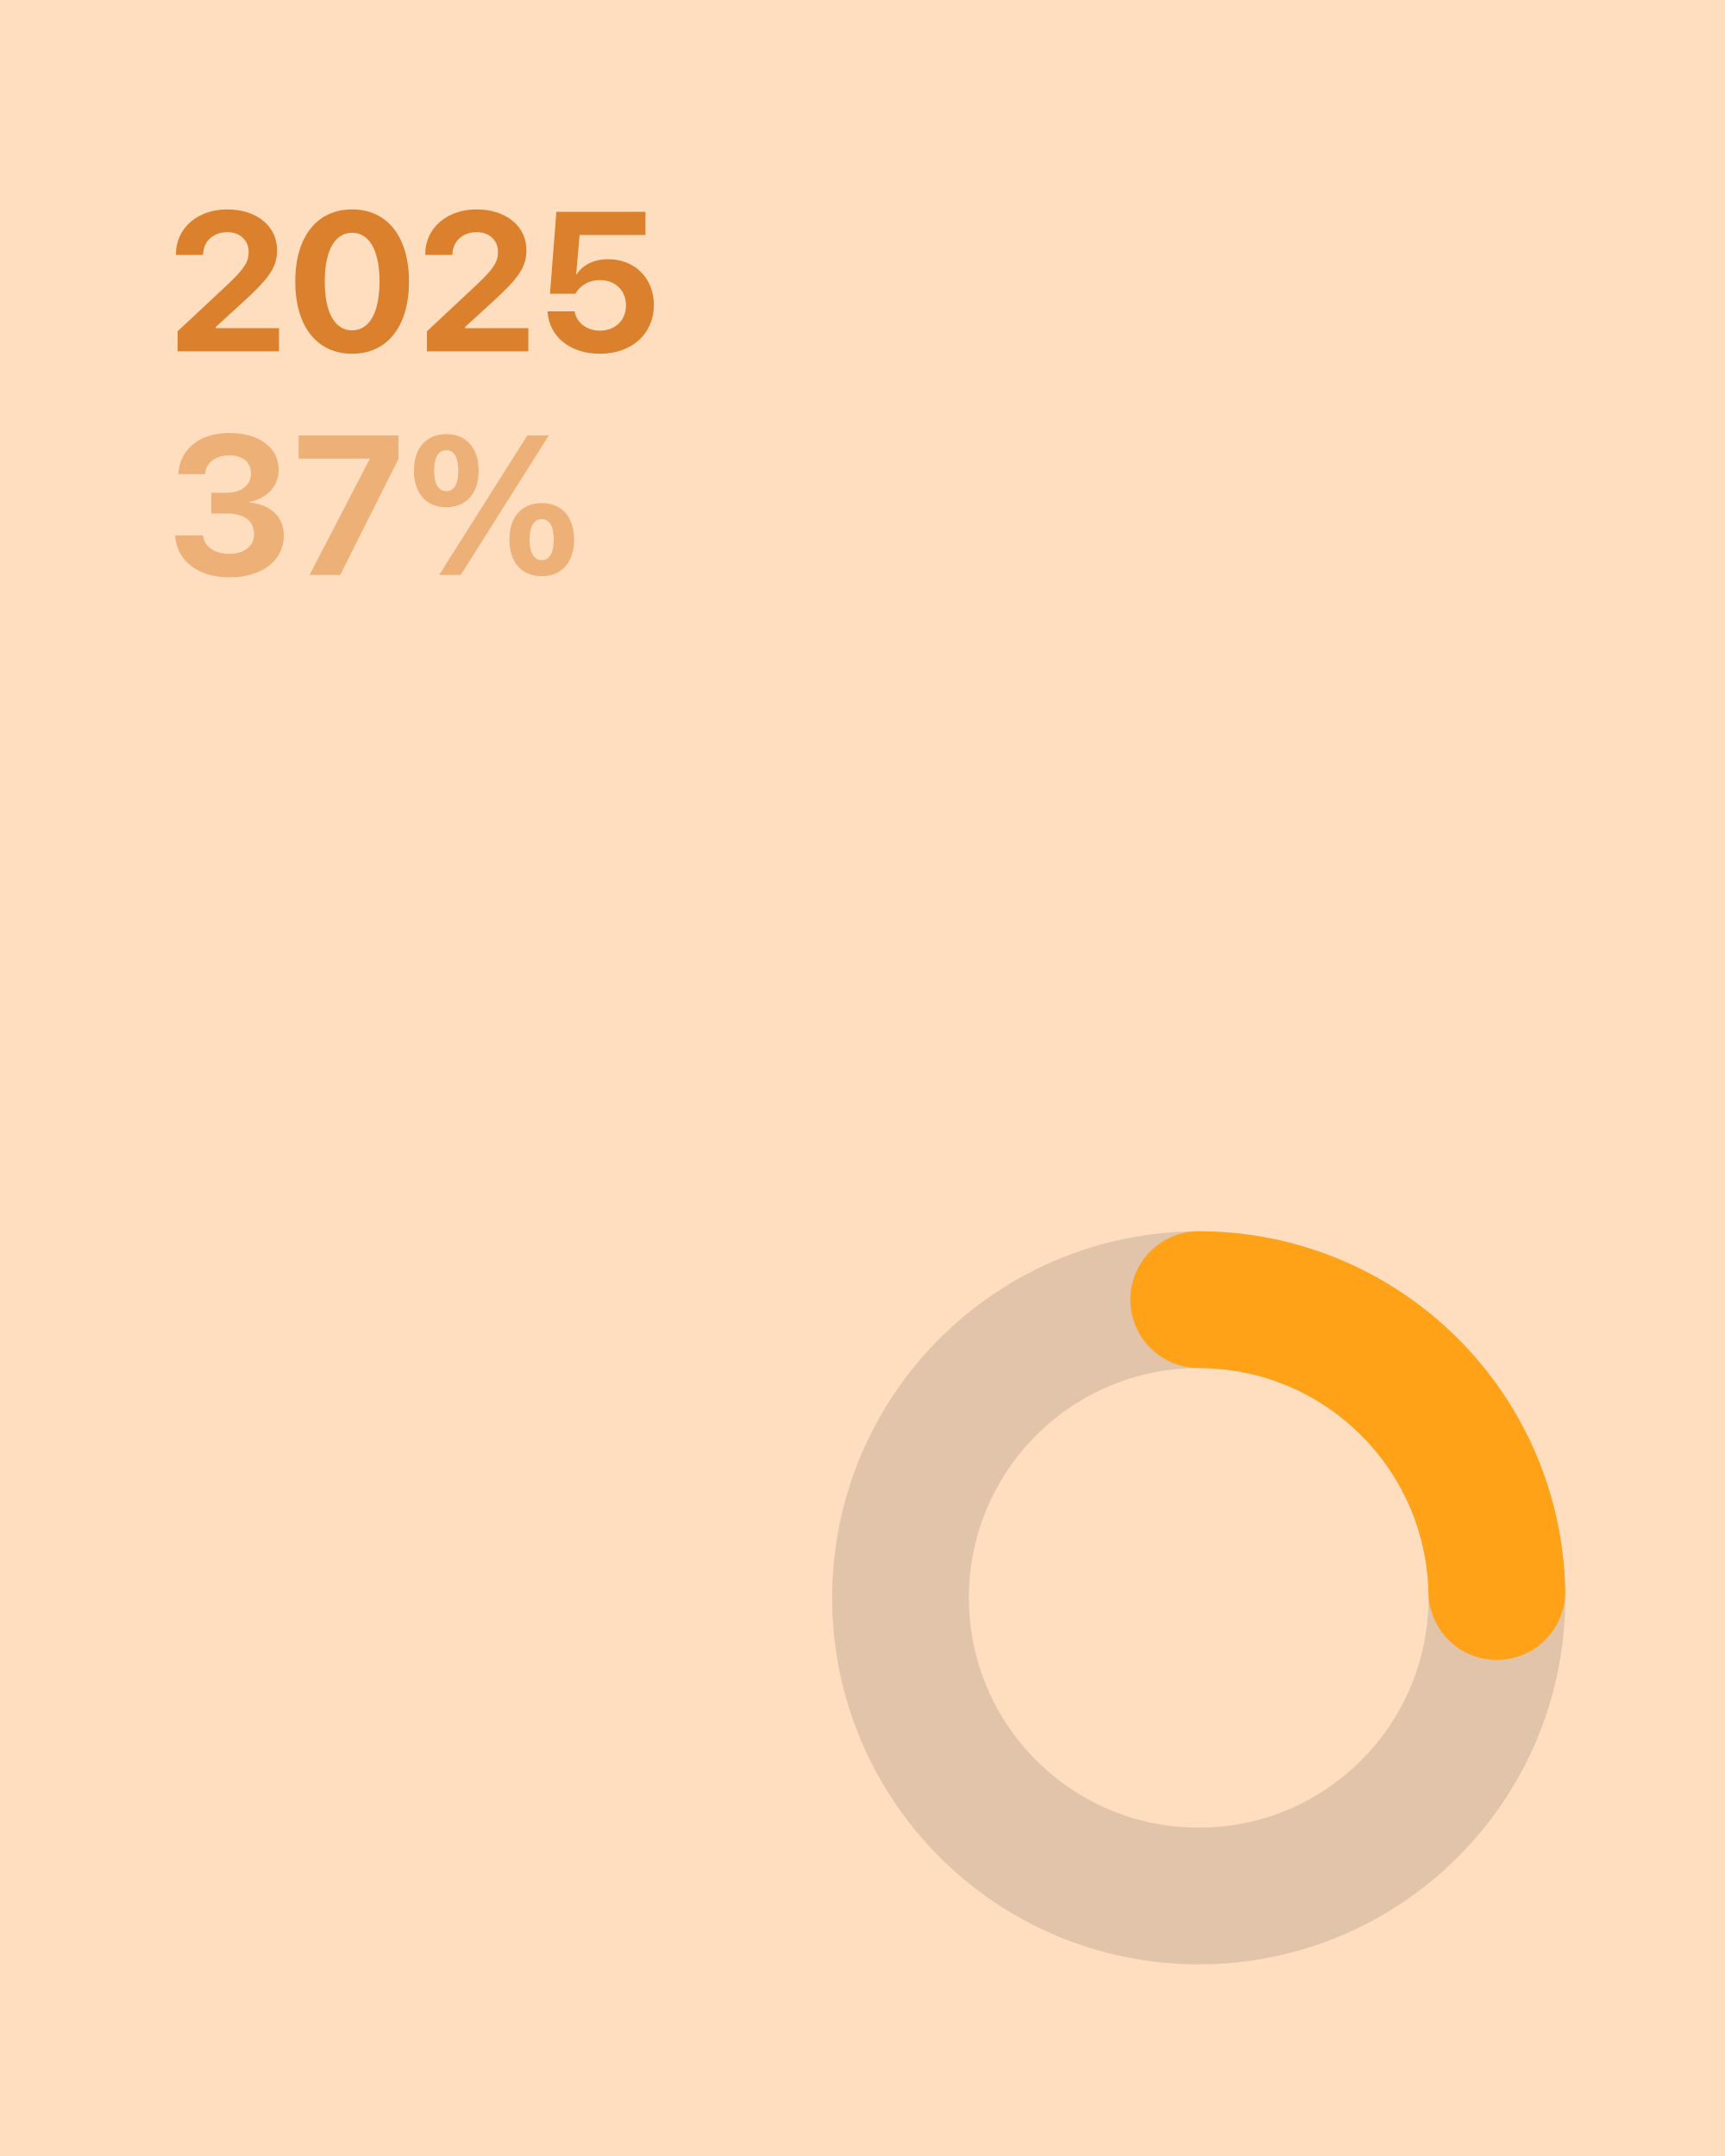
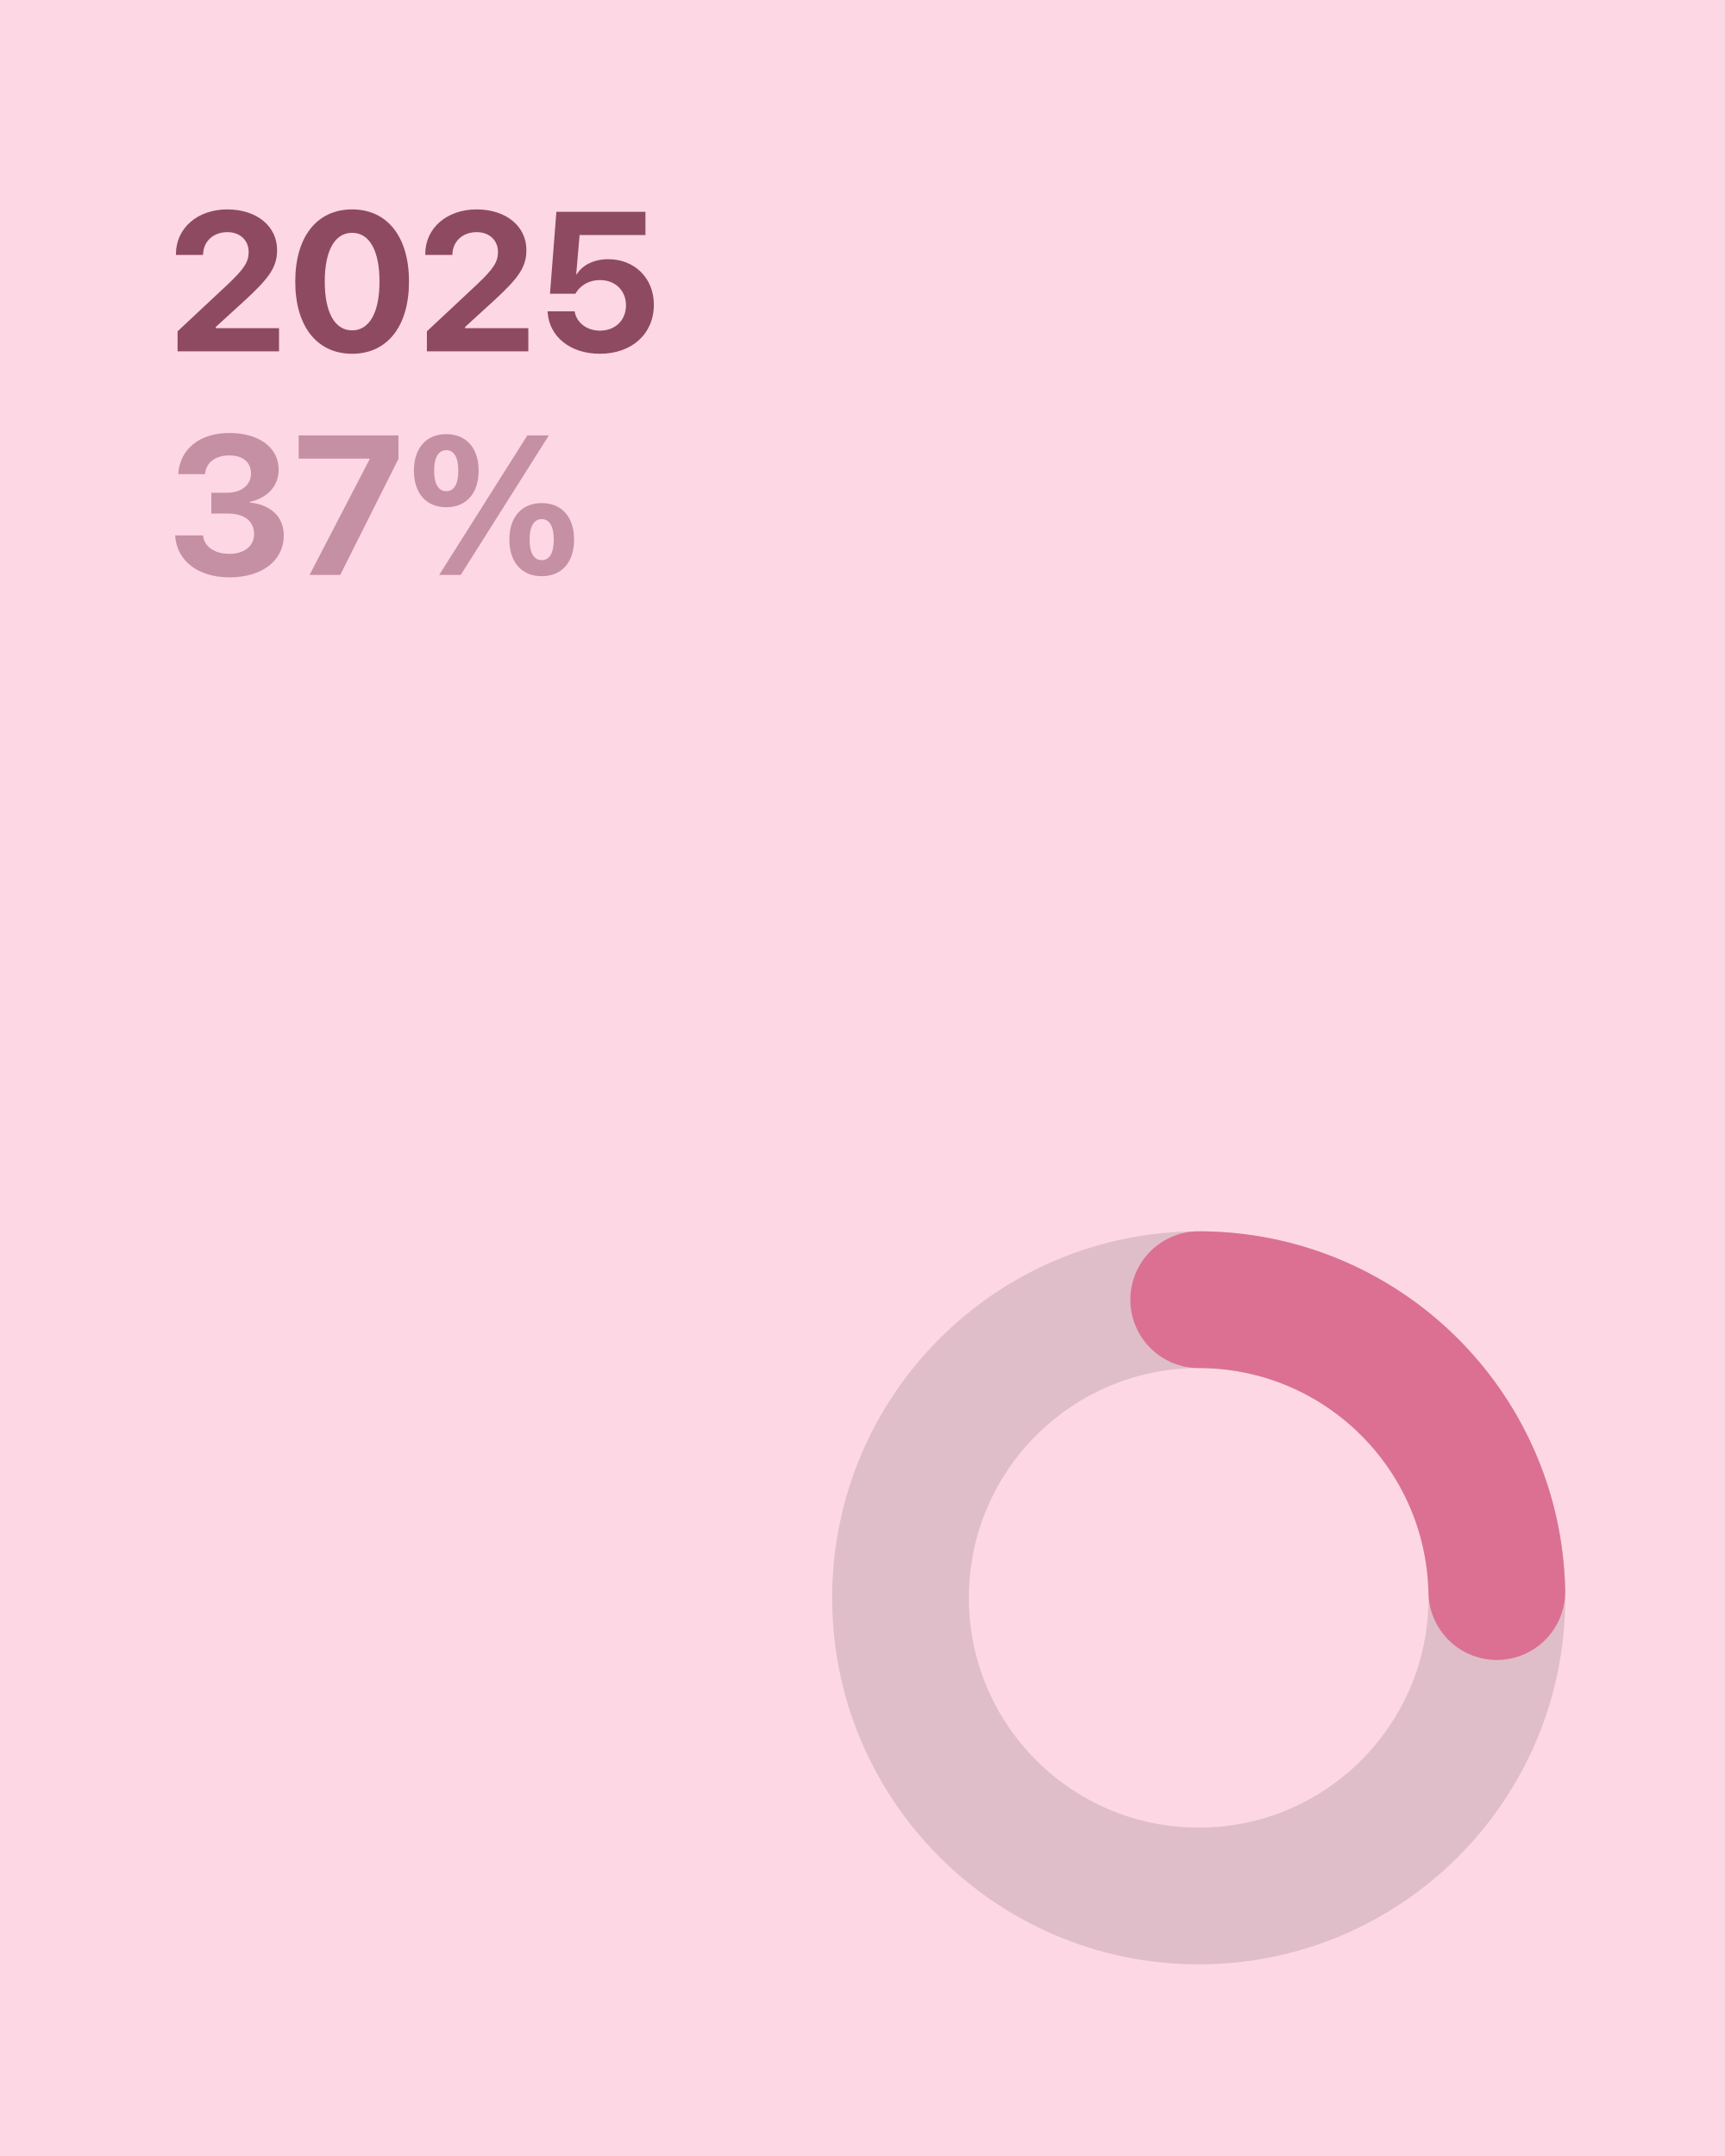
<svg xmlns="http://www.w3.org/2000/svg" viewBox="0 0 1080 1350" width="1080" height="1350">
-   <rect width="1080" height="1350" fill="#FFDEC0" />
+   <rect width="1080" height="1350" fill="#FDD7E4" />
  <circle opacity="0.12" cx="750.5" cy="1000.5" r="186.692" fill="none" stroke="#000000" stroke-width="85.617" />
-   <path d="M750.5 813.808 A186.692 186.692 0 0 1 937.151 996.59" fill="none" stroke="#FFA217" stroke-width="85.617" stroke-linecap="round" stroke-linejoin="round" />
-   <path d="M111.18 220L174.69 220L174.69 205.47L135.09 205.47L135.09 204.74L153.38 188.03C168.45 174.17 173.48 167.26 173.48 156.67L173.48 156.55C173.48 141.65 160.76 131.12 142.30 131.12C123.83 131.12 110.15 142.68 110.15 159.15L110.15 159.63L127.10 159.63L127.16 159.09C127.40 151.22 133.46 145.35 142.42 145.35C150.17 145.35 155.62 150.43 155.68 157.58L155.68 157.70C155.68 163.75 153.32 168.05 142.05 178.59L111.18 207.47ZM220.46 221.51C242.62 221.51 256.06 204.14 256.06 176.35L256.06 176.22C256.06 148.43 242.62 131.12 220.46 131.12C198.30 131.12 184.86 148.43 184.86 176.22L184.86 176.35C184.86 204.14 198.30 221.51 220.46 221.51ZM220.46 206.86C209.56 206.86 203.33 195.54 203.33 176.35L203.33 176.22C203.33 157.03 209.56 145.77 220.46 145.77C231.36 145.77 237.60 157.03 237.60 176.22L237.60 176.35C237.60 195.54 231.36 206.86 220.46 206.86ZM267.27 220L330.78 220L330.78 205.47L291.18 205.47L291.18 204.74L309.47 188.03C324.54 174.17 329.57 167.26 329.57 156.67L329.57 156.55C329.57 141.65 316.85 131.12 298.39 131.12C279.92 131.12 266.24 142.68 266.24 159.15L266.24 159.63L283.19 159.63L283.25 159.09C283.49 151.22 289.55 145.35 298.51 145.35C306.26 145.35 311.71 150.43 311.77 157.58L311.77 157.70C311.77 163.75 309.41 168.05 298.14 178.59L267.27 207.47ZM375.58 221.51C395.56 221.51 409.37 209.10 409.37 190.82L409.37 190.70C409.37 174.23 397.38 162.30 380.79 162.30C371.95 162.30 364.75 165.87 361.11 171.74L360.75 171.74L362.87 147.16L404.10 147.16L404.10 132.63L348.34 132.63L344.34 183.91L360.27 183.91C361.29 182.10 362.69 180.40 364.44 179.07C367.41 176.71 371.22 175.38 375.71 175.38C385.15 175.38 391.87 181.86 391.93 191.06L391.93 191.18C391.93 200.50 385.21 207.04 375.64 207.04C367.23 207.04 361.11 201.96 359.84 195.36L359.72 194.93L342.83 194.93L342.89 195.84C343.98 210.43 356.57 221.51 375.58 221.51Z" fill="#DB812E" />
-   <path d="M143.69 361.51C164.09 361.51 177.66 350.98 177.66 335.36L177.66 335.24C177.66 323.37 169.18 315.86 156.22 314.65L156.22 314.29C166.46 312.17 174.45 305.08 174.45 294.19L174.45 294.06C174.45 280.32 162.34 271.12 143.51 271.12C125.16 271.12 112.87 281.05 111.66 296.18L111.60 296.91L128.37 296.91L128.43 296.37C129.16 289.58 134.97 285.16 143.51 285.16C152.11 285.16 157.13 289.40 157.13 296.49L157.13 296.61C157.13 303.69 151.20 308.54 142.05 308.54L132.31 308.54L132.31 321.55L142.30 321.55C152.83 321.55 159.07 326.15 159.07 334.51L159.07 334.63C159.07 341.78 153.01 346.80 143.63 346.80C134.18 346.80 128.01 342.14 127.22 335.90L127.10 335.24L109.66 335.24L109.72 336.02C110.93 351.10 123.89 361.51 143.69 361.51ZM193.82 360L213.02 360L249.46 287.34L249.46 272.63L186.98 272.63L186.98 287.16L231.42 287.16L231.42 287.53ZM279.44 317.62C291.97 317.62 299.66 308.84 299.66 294.73L299.66 294.67C299.66 280.62 291.97 271.84 279.44 271.84C266.84 271.84 259.15 280.62 259.15 294.67L259.15 294.73C259.15 308.84 266.84 317.62 279.44 317.62ZM288.46 360L343.62 272.63L330.17 272.63L274.96 360ZM279.44 307.57C274.53 307.57 271.81 303.03 271.81 294.73L271.81 294.67C271.81 286.44 274.53 281.89 279.44 281.89C284.28 281.89 286.94 286.44 286.94 294.67L286.94 294.73C286.94 303.03 284.28 307.57 279.44 307.57ZM339.20 360.79C351.73 360.79 359.42 352.01 359.42 337.90L359.42 337.84C359.42 323.79 351.73 315.01 339.20 315.01C326.60 315.01 318.91 323.79 318.91 337.84L318.91 337.90C318.91 352.01 326.60 360.79 339.20 360.79ZM339.20 350.74C334.29 350.74 331.57 346.20 331.57 337.90L331.57 337.84C331.57 329.61 334.29 325.06 339.20 325.06C344.04 325.06 346.70 329.61 346.70 337.84L346.70 337.90C346.70 346.20 344.04 350.74 339.20 350.74Z" fill="#DB812E" opacity="0.5" />
+   <path d="M750.5 813.808 A186.692 186.692 0 0 1 937.151 996.59" fill="none" stroke="#DB7093" stroke-width="85.617" stroke-linecap="round" stroke-linejoin="round" />
+   <path d="M111.18 220L174.69 220L174.69 205.47L135.09 205.47L135.09 204.74L153.38 188.03C168.45 174.17 173.48 167.26 173.48 156.67L173.48 156.55C173.48 141.65 160.76 131.12 142.30 131.12C123.83 131.12 110.15 142.68 110.15 159.15L110.15 159.63L127.10 159.63L127.16 159.09C127.40 151.22 133.46 145.35 142.42 145.35C150.17 145.35 155.62 150.43 155.68 157.58L155.68 157.70C155.68 163.75 153.32 168.05 142.05 178.59L111.18 207.47ZM220.46 221.51C242.62 221.51 256.06 204.14 256.06 176.35L256.06 176.22C256.06 148.43 242.62 131.12 220.46 131.12C198.30 131.12 184.86 148.43 184.86 176.22L184.86 176.35C184.86 204.14 198.30 221.51 220.46 221.51ZM220.46 206.86C209.56 206.86 203.33 195.54 203.33 176.35L203.33 176.22C203.33 157.03 209.56 145.77 220.46 145.77C231.36 145.77 237.60 157.03 237.60 176.22L237.60 176.35C237.60 195.54 231.36 206.86 220.46 206.86ZM267.27 220L330.78 220L330.78 205.47L291.18 205.47L291.18 204.74L309.47 188.03C324.54 174.17 329.57 167.26 329.57 156.67L329.57 156.55C329.57 141.65 316.85 131.12 298.39 131.12C279.92 131.12 266.24 142.68 266.24 159.15L266.24 159.63L283.19 159.63L283.25 159.09C283.49 151.22 289.55 145.35 298.51 145.35C306.26 145.35 311.71 150.43 311.77 157.58L311.77 157.70C311.77 163.75 309.41 168.05 298.14 178.59L267.27 207.47ZM375.58 221.51C395.56 221.51 409.37 209.10 409.37 190.82L409.37 190.70C409.37 174.23 397.38 162.30 380.79 162.30C371.95 162.30 364.75 165.87 361.11 171.74L360.75 171.74L362.87 147.16L404.10 147.16L404.10 132.63L348.34 132.63L344.34 183.91L360.27 183.91C361.29 182.10 362.69 180.40 364.44 179.07C367.41 176.71 371.22 175.38 375.71 175.38C385.15 175.38 391.87 181.86 391.93 191.06L391.93 191.18C391.93 200.50 385.21 207.04 375.64 207.04C367.23 207.04 361.11 201.96 359.84 195.36L359.72 194.93L342.83 194.93L342.89 195.84C343.98 210.43 356.57 221.51 375.58 221.51Z" fill="#8E4A61" />
+   <path d="M143.69 361.51C164.09 361.51 177.66 350.98 177.66 335.36L177.66 335.24C177.66 323.37 169.18 315.86 156.22 314.65L156.22 314.29C166.46 312.17 174.45 305.08 174.45 294.19L174.45 294.06C174.45 280.32 162.34 271.12 143.51 271.12C125.16 271.12 112.87 281.05 111.66 296.18L111.60 296.91L128.37 296.91L128.43 296.37C129.16 289.58 134.97 285.16 143.51 285.16C152.11 285.16 157.13 289.40 157.13 296.49L157.13 296.61C157.13 303.69 151.20 308.54 142.05 308.54L132.31 308.54L132.31 321.55L142.30 321.55C152.83 321.55 159.07 326.15 159.07 334.51L159.07 334.63C159.07 341.78 153.01 346.80 143.63 346.80C134.18 346.80 128.01 342.14 127.22 335.90L127.10 335.24L109.66 335.24L109.72 336.02C110.93 351.10 123.89 361.51 143.69 361.51ZM193.82 360L213.02 360L249.46 287.34L249.46 272.63L186.98 272.63L186.98 287.16L231.42 287.16L231.42 287.53ZM279.44 317.62C291.97 317.62 299.66 308.84 299.66 294.73L299.66 294.67C299.66 280.62 291.97 271.84 279.44 271.84C266.84 271.84 259.15 280.62 259.15 294.67L259.15 294.73C259.15 308.84 266.84 317.62 279.44 317.62ZM288.46 360L343.62 272.63L330.17 272.63L274.96 360ZM279.44 307.57C274.53 307.57 271.81 303.03 271.81 294.73L271.81 294.67C271.81 286.44 274.53 281.89 279.44 281.89C284.28 281.89 286.94 286.44 286.94 294.67L286.94 294.73C286.94 303.03 284.28 307.57 279.44 307.57ZM339.20 360.79C351.73 360.79 359.42 352.01 359.42 337.90L359.42 337.84C359.42 323.79 351.73 315.01 339.20 315.01C326.60 315.01 318.91 323.79 318.91 337.84L318.91 337.90C318.91 352.01 326.60 360.79 339.20 360.79ZM339.20 350.74C334.29 350.74 331.57 346.20 331.57 337.90L331.57 337.84C331.57 329.61 334.29 325.06 339.20 325.06C344.04 325.06 346.70 329.61 346.70 337.84L346.70 337.90C346.70 346.20 344.04 350.74 339.20 350.74Z" fill="#8E4A61" opacity="0.5" />
</svg>
